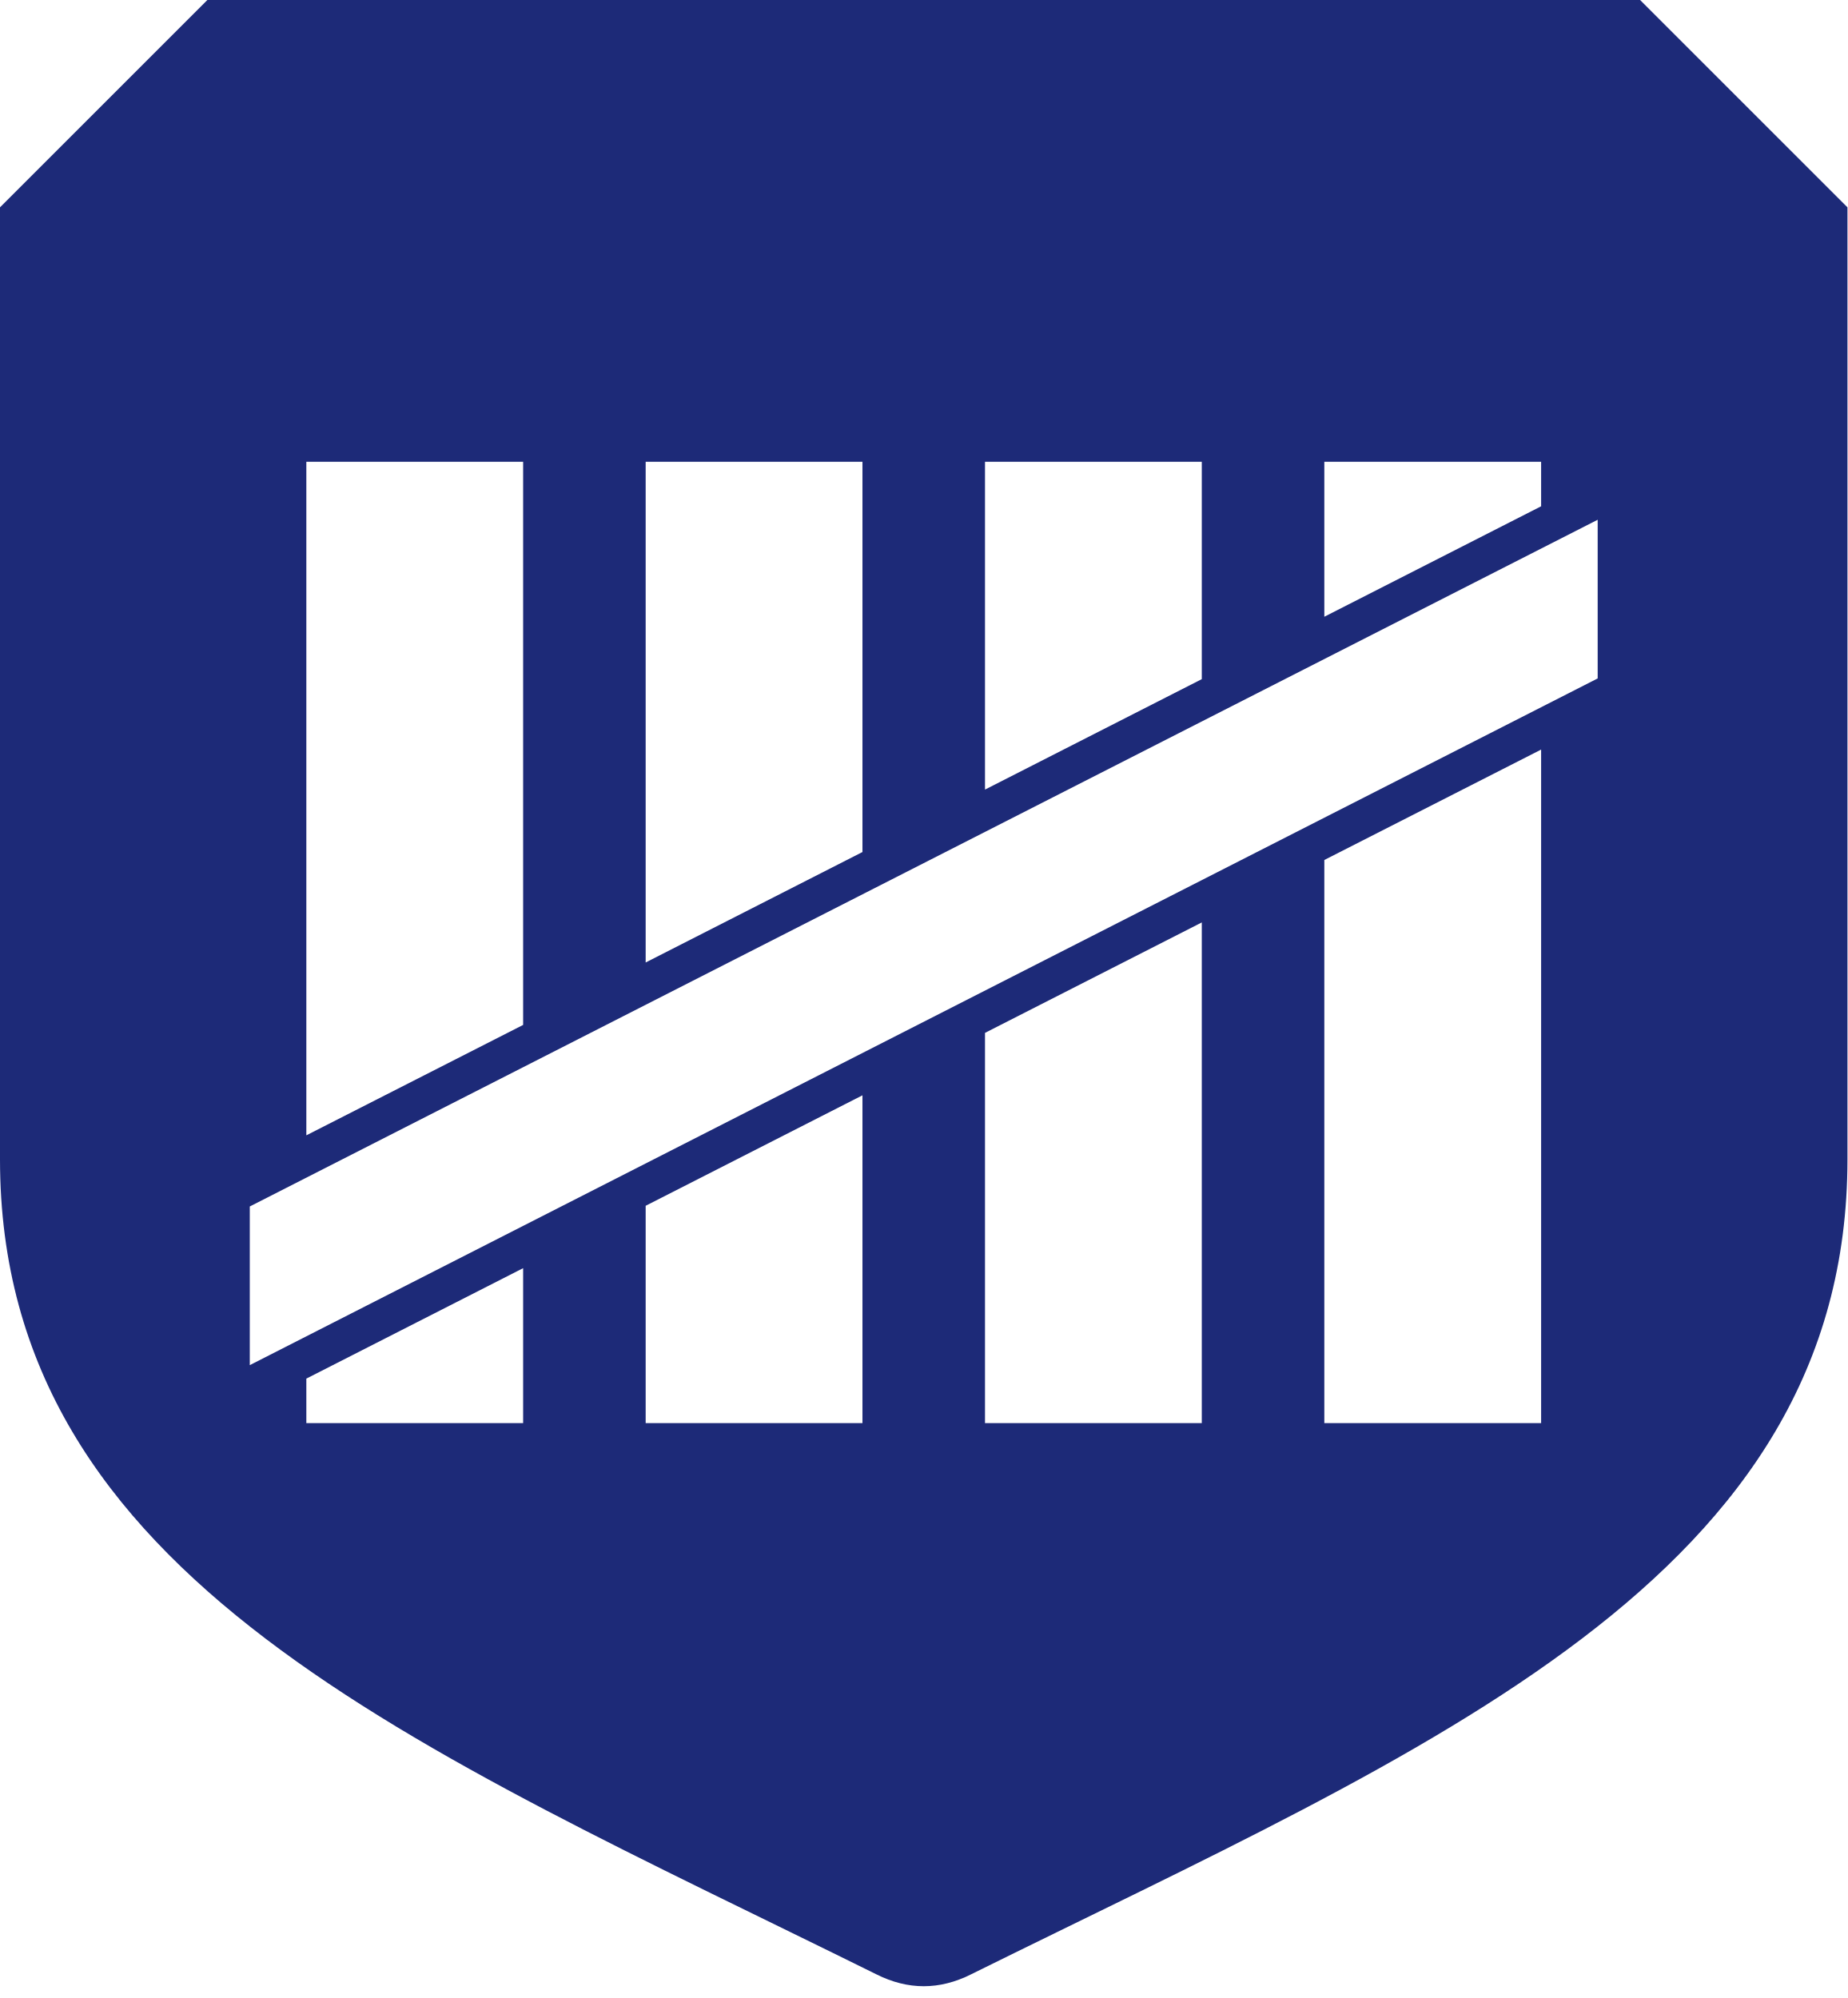
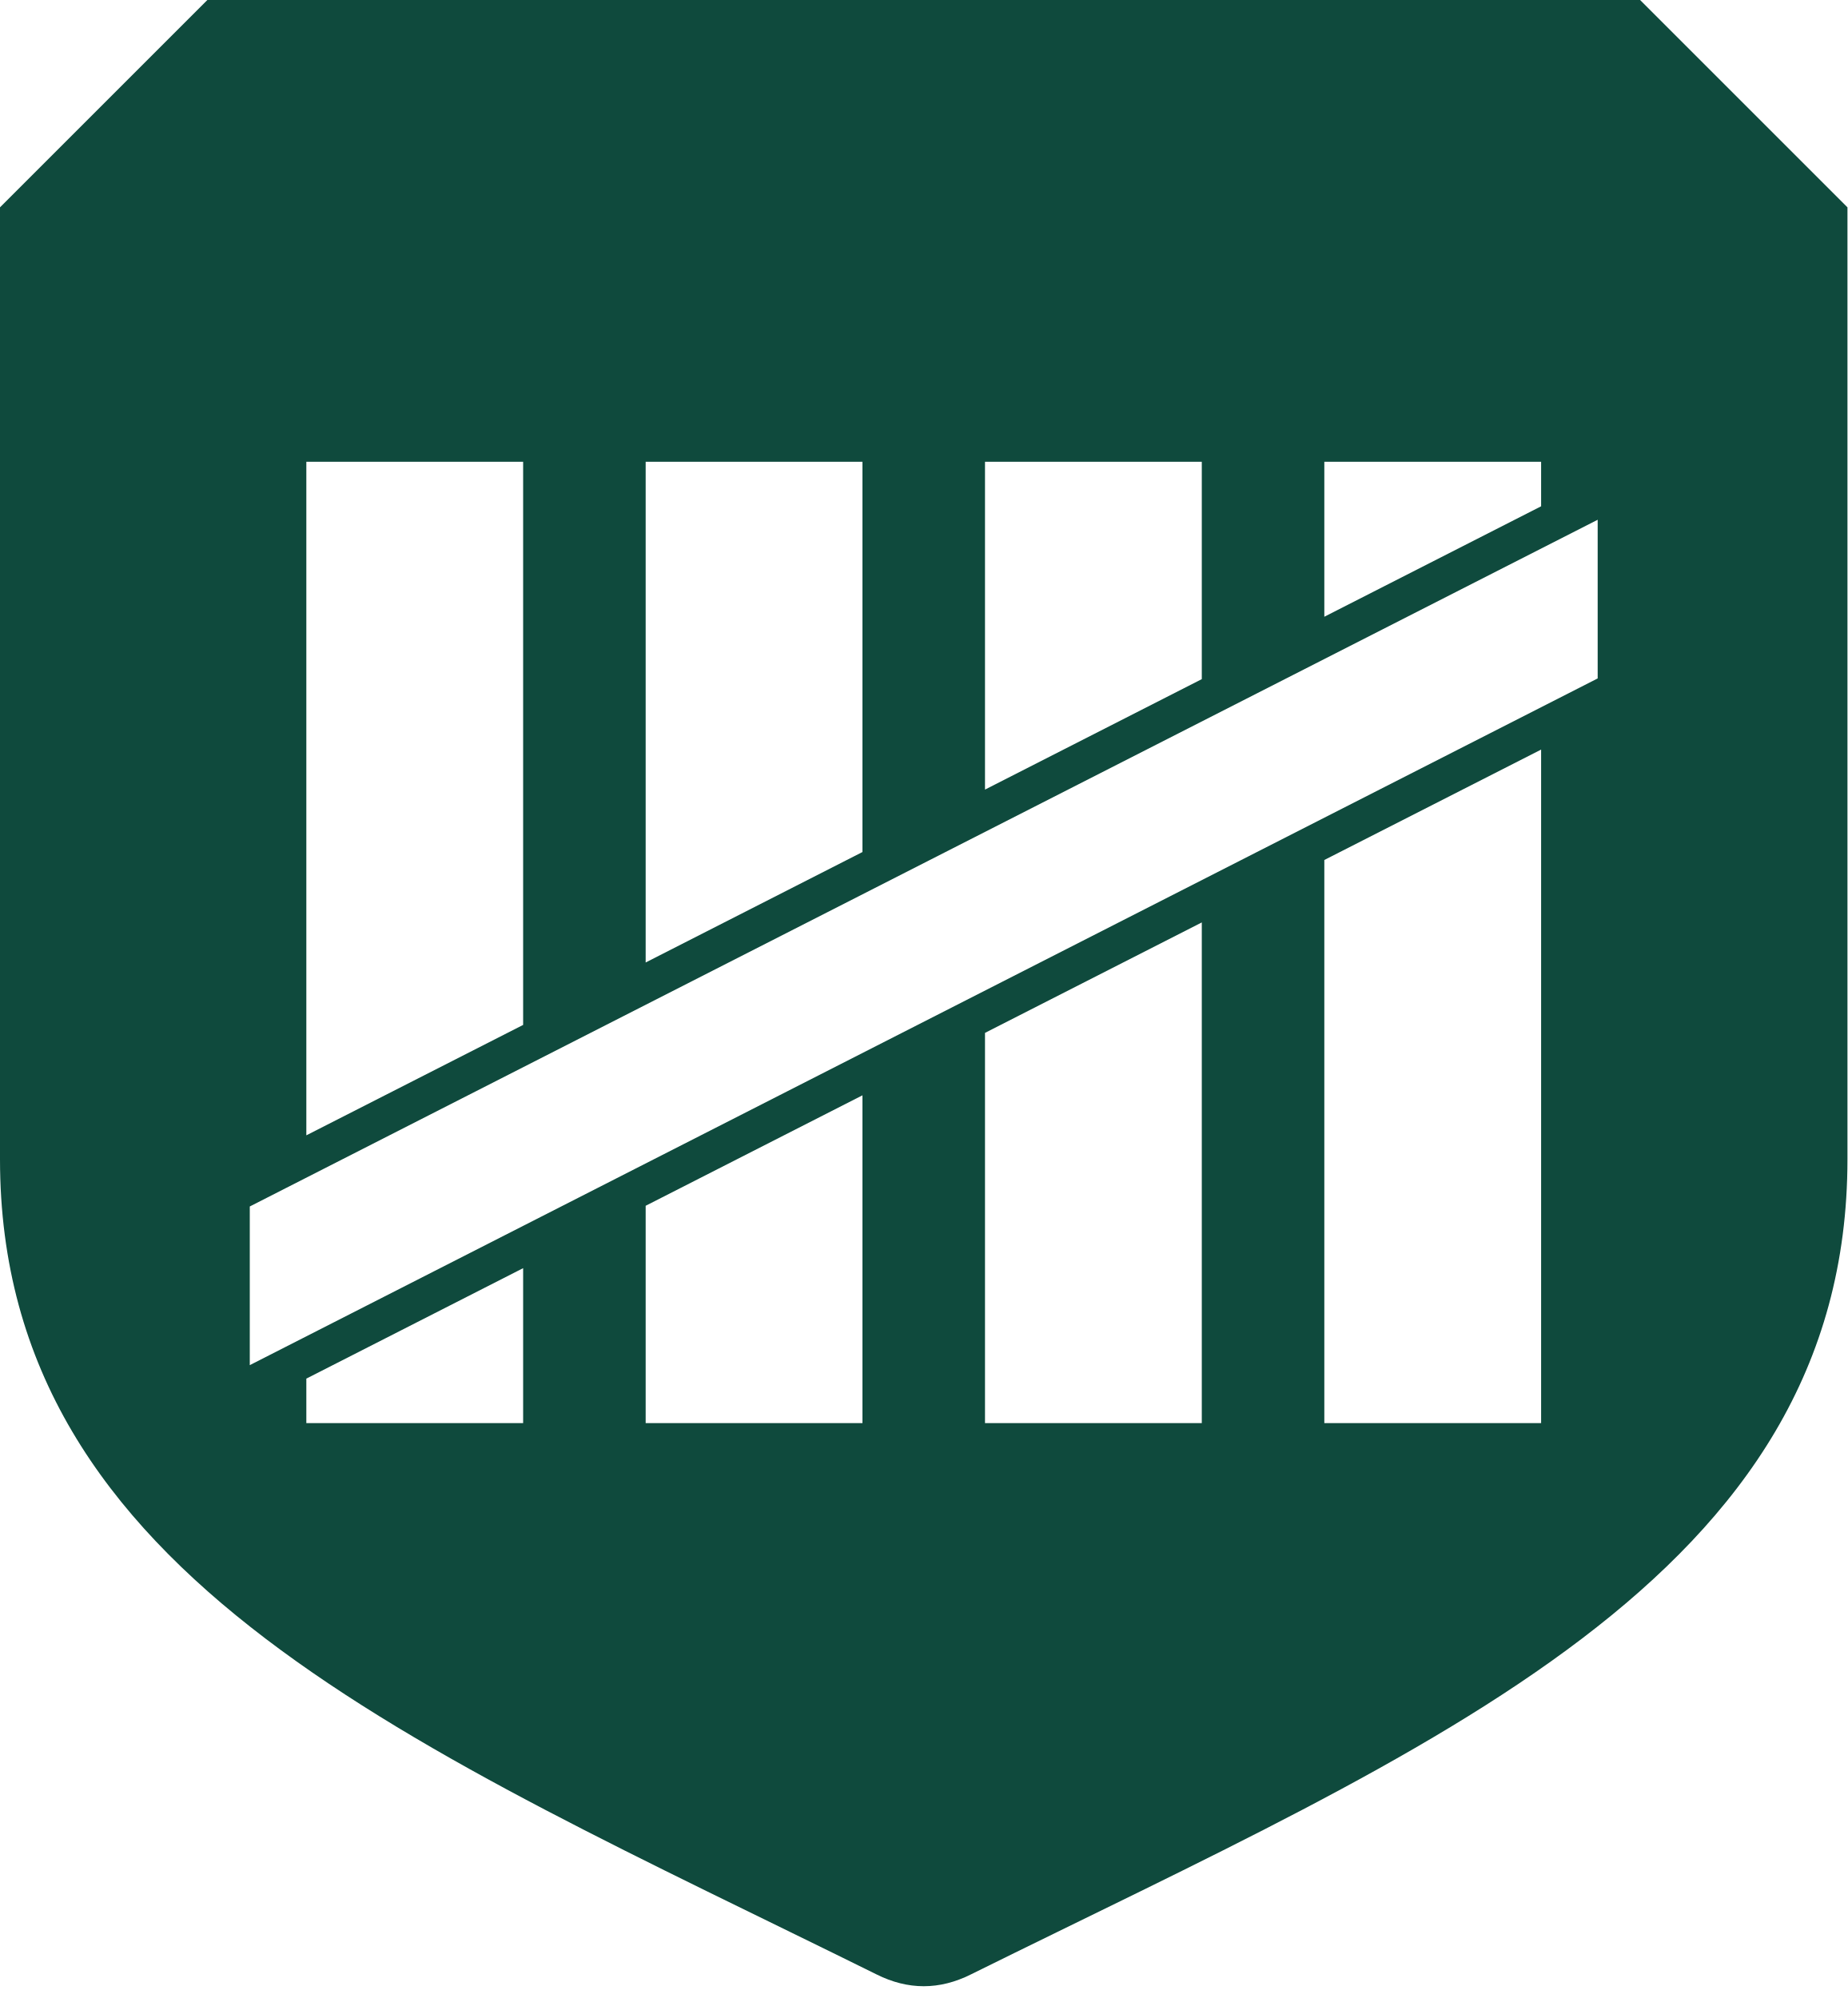
<svg xmlns="http://www.w3.org/2000/svg" viewBox="60 44 392 424" role="img" aria-label="Khata Kavach mark, small-size cut">
-   <path fill="#1D2A78" fill-rule="evenodd" d="M104 44H408L452 88V290C452 379 363.8 414.6 266 463Q256 468 246 463C148.2 414.6 60 379 60 290V88ZM387 151.44L387 142L341 142L341 174.88ZM315 188.12L315 142L269 142L269 211.56ZM243 224.81L243 142L197 142L197 248.25ZM171 261.5L171 142L125 142L125 284.93ZM399 154.3L113 300.03L113 333.7L399 187.97ZM387 346L387 203.07L341 226.5L341 346ZM315 346L315 239.75L269 263.19L269 346ZM243 276.44L197 299.88L197 346L243 346ZM171 313.12L125 336.56L125 346L171 346Z" />
+   <path fill="#0F4A3D" fill-rule="evenodd" d="M104 44H408L452 88V290C452 379 363.8 414.6 266 463Q256 468 246 463C148.2 414.6 60 379 60 290V88ZM387 151.44L387 142L341 142L341 174.88ZM315 188.12L315 142L269 142L269 211.56ZM243 224.81L243 142L197 142L197 248.25ZM171 261.5L171 142L125 142L125 284.93ZM399 154.3L113 300.03L113 333.7L399 187.97ZM387 346L387 203.07L341 226.5L341 346ZM315 346L315 239.75L269 263.19L269 346ZM243 276.44L197 299.88L197 346L243 346ZM171 313.12L125 336.56L125 346L171 346Z" />
</svg>
